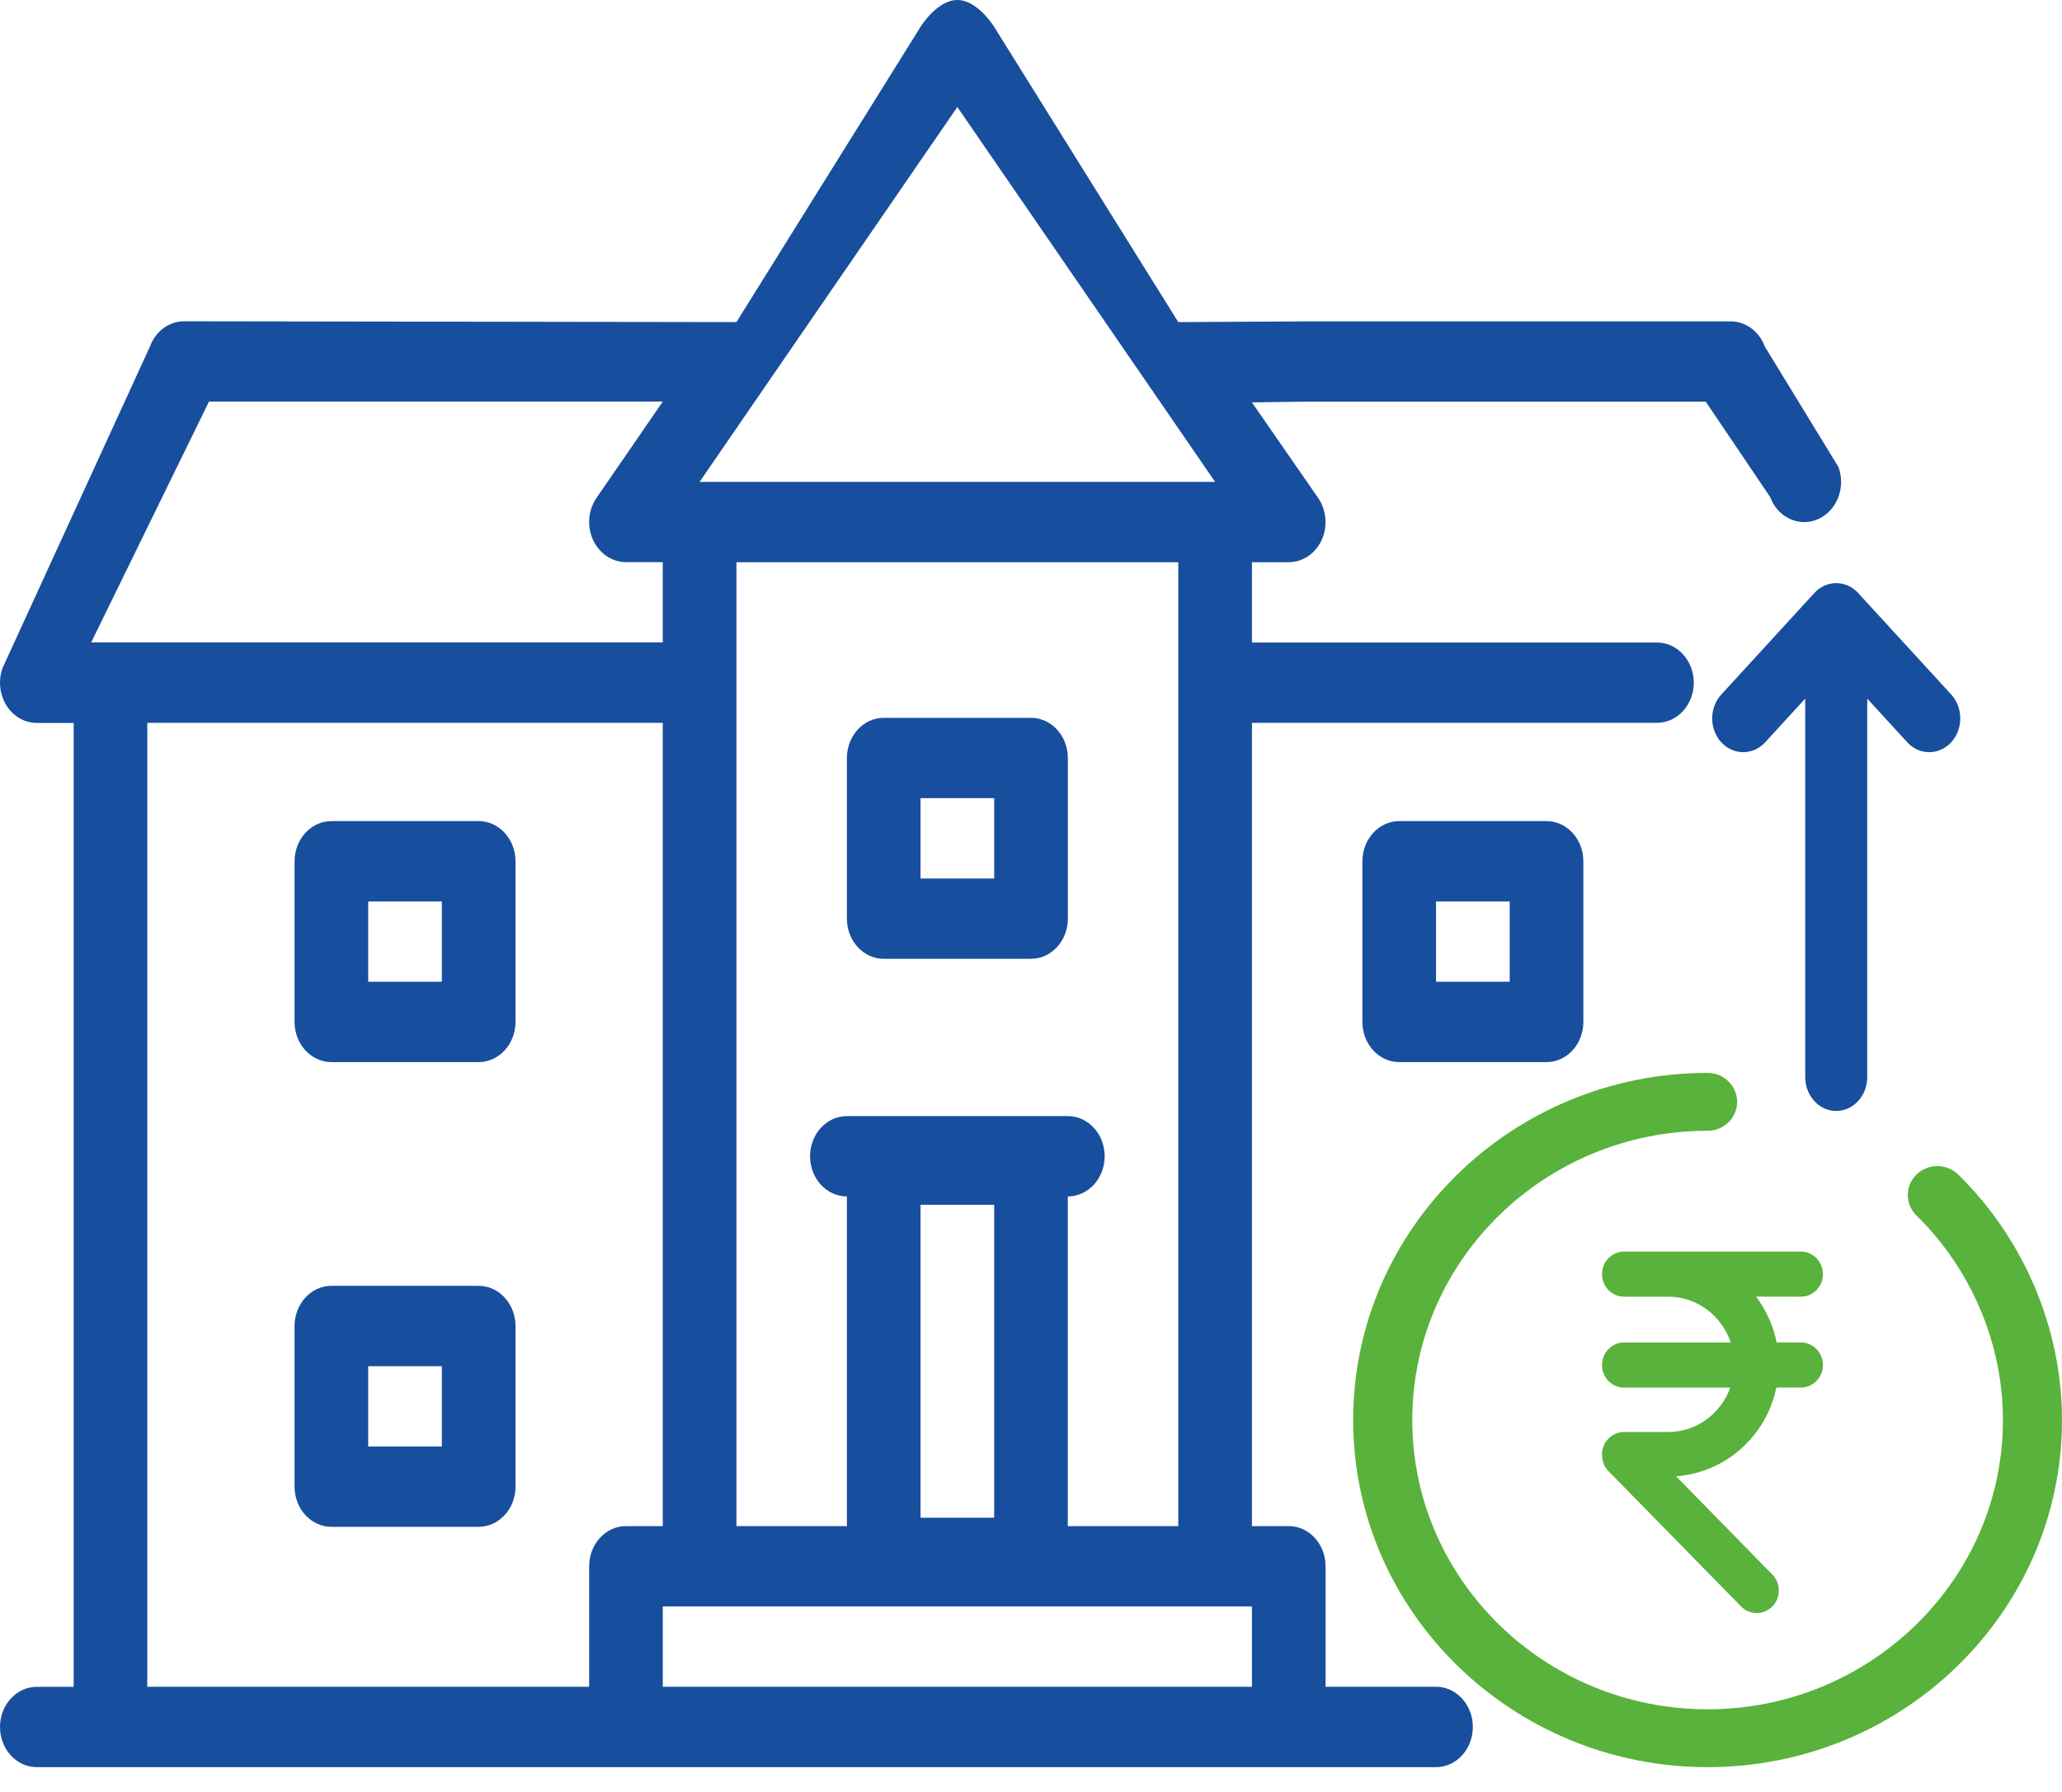
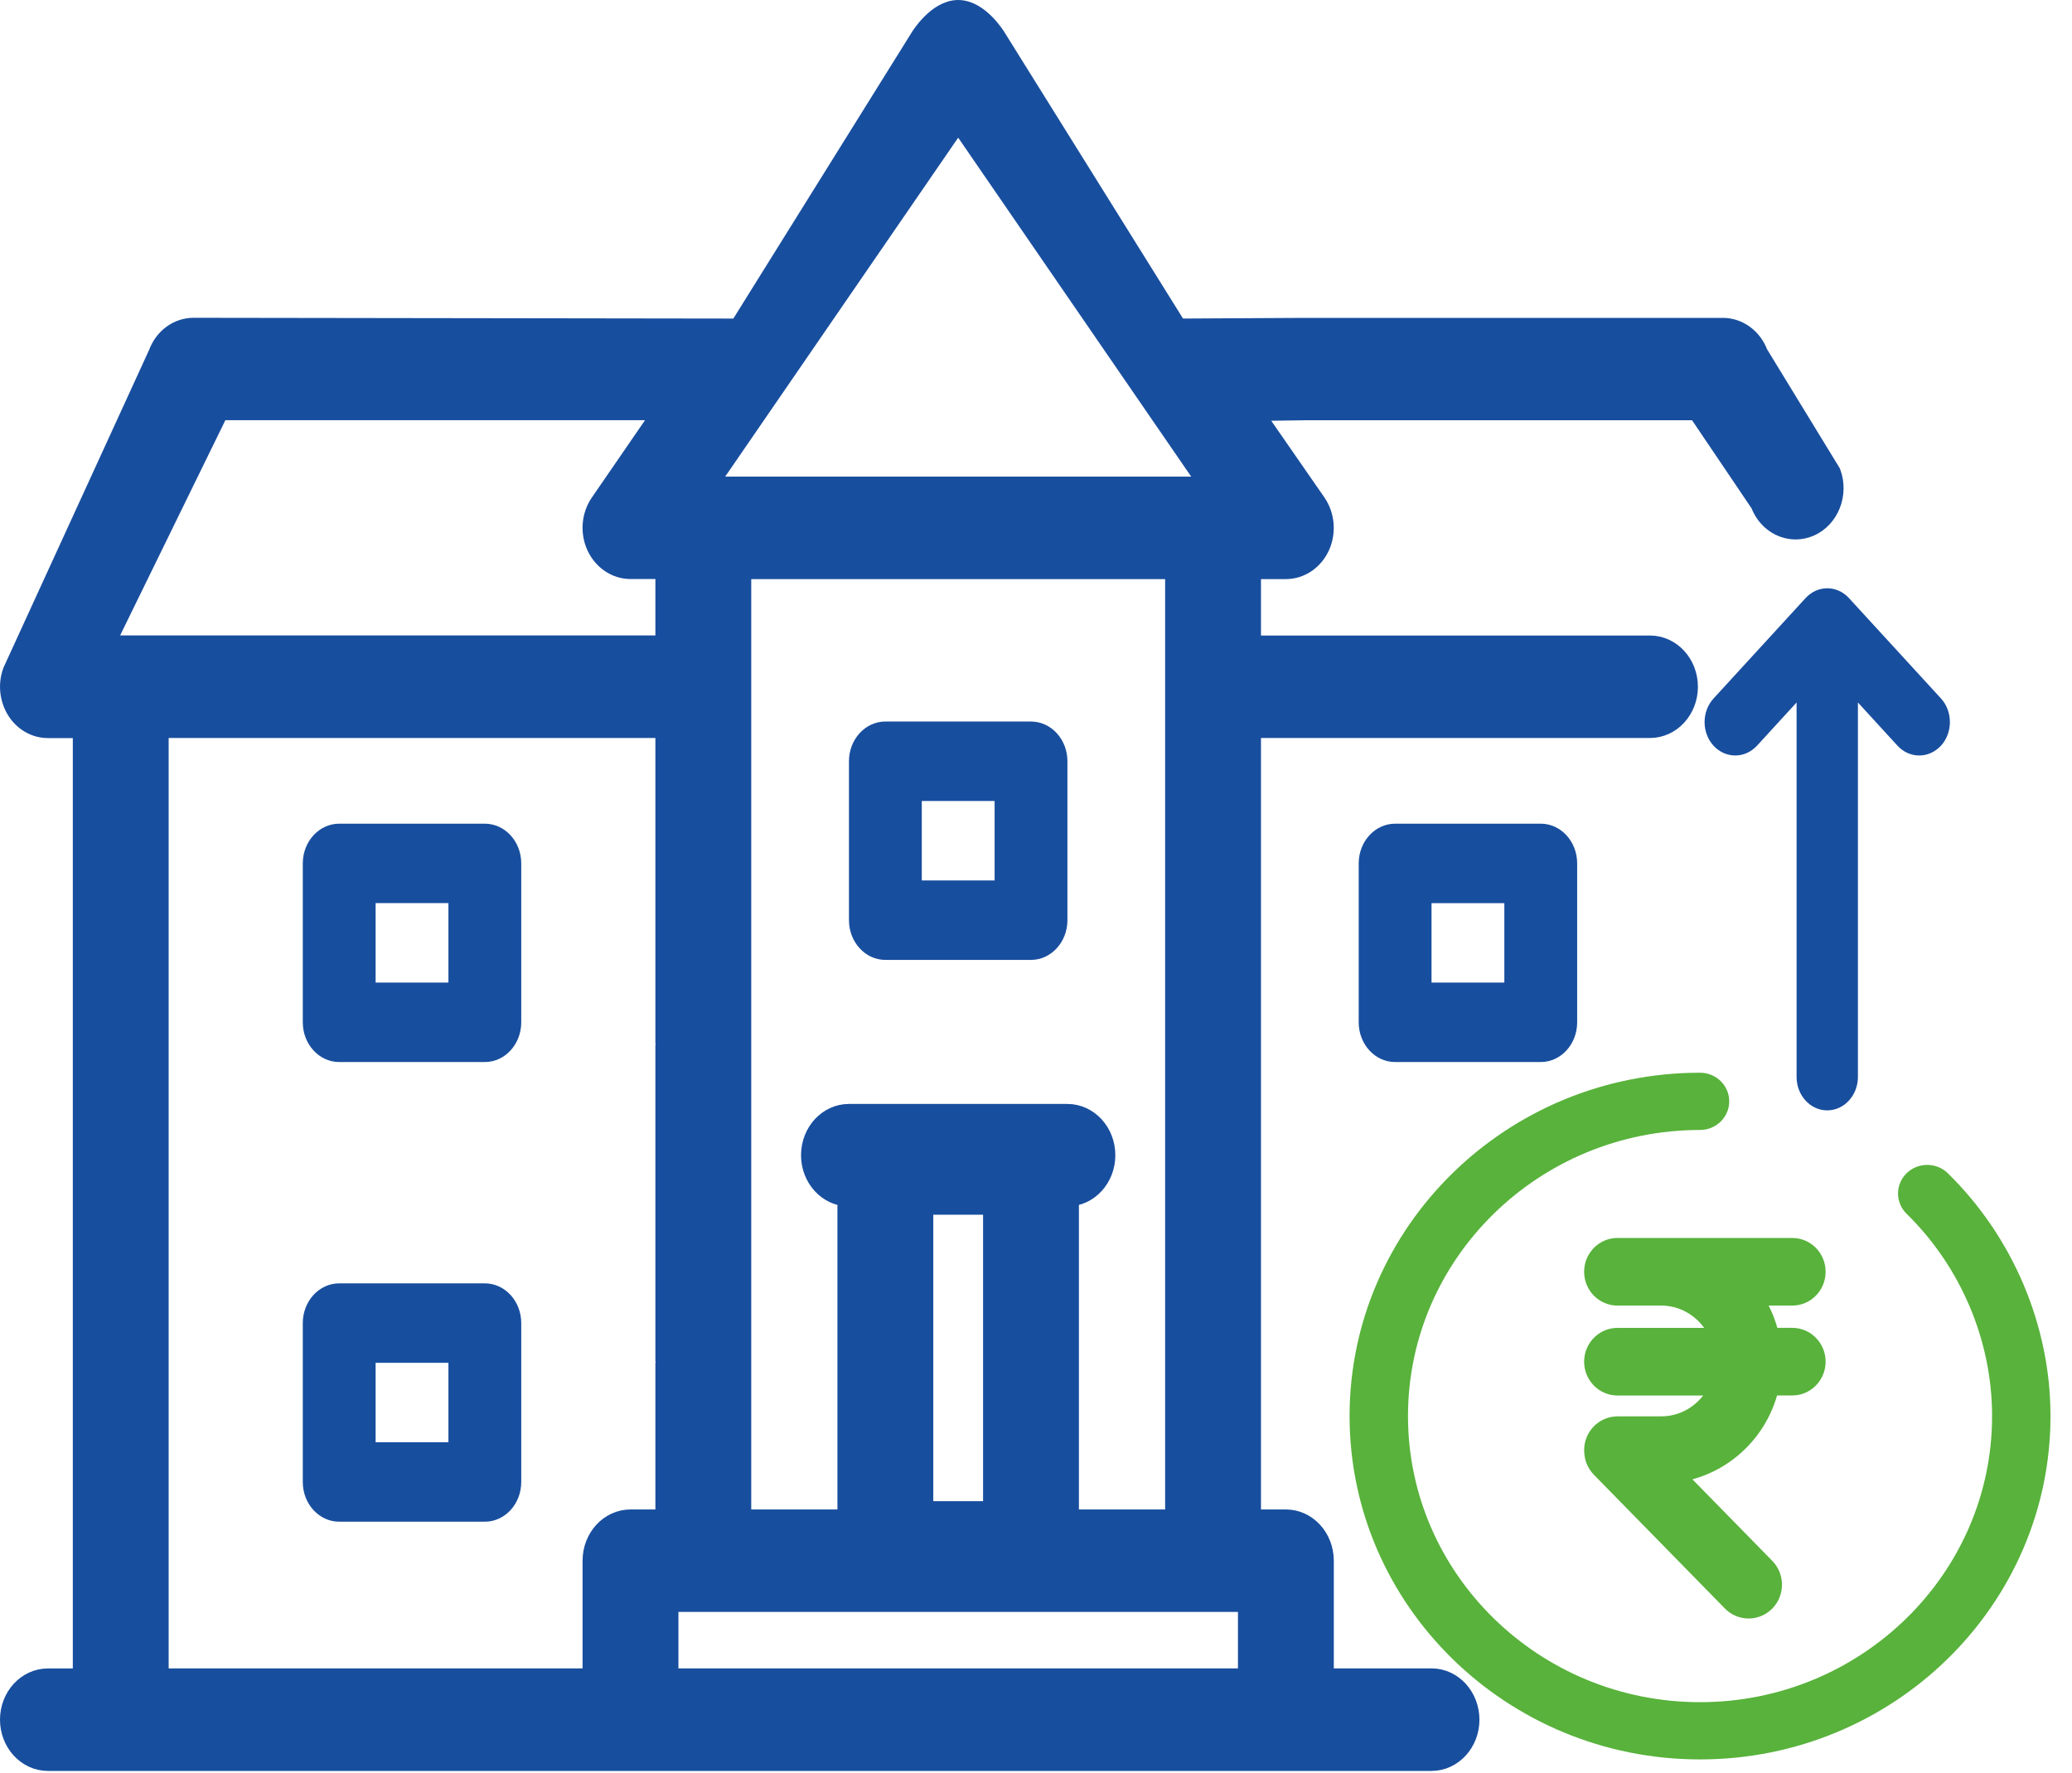
- <svg xmlns="http://www.w3.org/2000/svg" width="61" height="53" viewBox="0 0 61 53" fill="none">
-   <path d="M14.161 38.045H9.804C9.202 38.045 8.714 38.578 8.714 39.234V43.987C8.714 44.643 9.202 45.175 9.804 45.175H14.161C14.762 45.175 15.25 44.643 15.25 43.987V39.234C15.25 38.578 14.762 38.045 14.161 38.045ZM13.071 42.799H10.893V40.422H13.071V42.799ZM14.161 24.295H9.804C9.202 24.295 8.714 24.827 8.714 25.483V30.236C8.714 30.892 9.202 31.425 9.804 31.425H14.161C14.762 31.425 15.25 30.892 15.25 30.236V25.483C15.25 24.827 14.762 24.295 14.161 24.295ZM13.071 29.048H10.893V26.672H13.071V29.048Z" fill="#184E9E" />
-   <path d="M30.5 21.239H26.143C25.542 21.239 25.054 21.772 25.054 22.428V27.181C25.054 27.837 25.542 28.369 26.143 28.369H30.5C31.102 28.369 31.59 27.837 31.59 27.181V22.428C31.59 21.772 31.102 21.239 30.5 21.239ZM29.411 25.993H27.232V23.616H29.411V25.993ZM45.75 24.295H41.393C40.792 24.295 40.304 24.828 40.304 25.483V30.237C40.304 30.893 40.792 31.425 41.393 31.425H45.75C46.352 31.425 46.84 30.893 46.84 30.237V25.483C46.84 24.828 46.352 24.295 45.75 24.295ZM44.661 29.048H42.482V26.672H44.661V29.048Z" fill="#184E9E" />
-   <path d="M56.694 34.752C57.035 34.419 57.589 34.419 57.93 34.752C59.88 36.664 61 39.313 61 42.015C61 47.679 56.298 52.286 50.516 52.286C44.733 52.286 40.031 47.679 40.031 42.015C40.031 36.351 44.733 31.745 50.516 31.745C50.998 31.745 51.389 32.128 51.389 32.601C51.389 33.073 50.998 33.457 50.516 33.457C45.698 33.457 41.779 37.296 41.779 42.015C41.779 46.734 45.698 50.574 50.516 50.574C55.333 50.574 59.253 46.734 59.253 42.015C59.253 39.761 58.319 37.554 56.694 35.963C56.354 35.629 56.354 35.086 56.694 34.752Z" fill="#58B23B" />
-   <path d="M50.92 21.963C51.1 22.159 51.335 22.255 51.569 22.255C51.804 22.255 52.039 22.157 52.219 21.963L53.404 20.67V31.87C53.404 32.423 53.815 32.871 54.321 32.871C54.827 32.871 55.238 32.423 55.238 31.87V20.67L56.423 21.963C56.603 22.159 56.838 22.255 57.073 22.255C57.308 22.255 57.542 22.157 57.722 21.963C58.08 21.572 58.08 20.938 57.722 20.548L54.97 17.546C54.613 17.156 54.031 17.156 53.673 17.546L50.922 20.548C50.562 20.94 50.562 21.572 50.92 21.963Z" fill="#184E9E" />
-   <path d="M42.482 49.907H39.214V46.342C39.214 45.686 38.726 45.154 38.125 45.154H37.036V21.387H49.018C49.619 21.387 50.107 20.855 50.107 20.199C50.107 19.543 49.619 19.011 49.018 19.011H37.036V16.634H38.125C38.537 16.634 38.914 16.38 39.099 15.978C39.282 15.576 39.243 15.094 38.996 14.735L37.036 11.906L38.689 11.883H50.46L52.364 14.702C52.534 15.165 52.944 15.448 53.375 15.448C53.51 15.448 53.647 15.419 53.78 15.362C54.338 15.118 54.61 14.426 54.388 13.82L52.209 10.255C52.044 9.804 51.643 9.509 51.199 9.509H38.691L34.857 9.53L29.411 0.796C29.411 0.796 28.923 0 28.321 0C27.72 0 27.232 0.794 27.232 0.794L21.786 9.53L5.446 9.506C5 9.506 4.601 9.801 4.436 10.253L0.078 19.759C-0.057 20.125 -0.013 20.539 0.187 20.867C0.39 21.195 0.728 21.39 1.089 21.39H2.179V49.909H1.089C0.488 49.909 0 50.442 0 51.097C0 51.753 0.488 52.286 1.089 52.286H3.268H18.518H38.125H42.482C43.083 52.286 43.571 51.753 43.571 51.097C43.571 50.442 43.083 49.907 42.482 49.907ZM34.857 45.154H31.589V35.4C32.191 35.4 32.679 34.867 32.679 34.211C32.679 33.555 32.191 33.023 31.589 33.023H25.054C24.452 33.023 23.964 33.555 23.964 34.211C23.964 34.867 24.452 35.4 25.054 35.4V45.154H21.786V39.231V34.478V29.724V24.971V16.634H34.857V45.154ZM27.232 35.647H29.411V44.906H27.232V35.647ZM19.607 38.043H21.786V35.666H19.607V38.043ZM19.607 28.536H21.786V26.159H19.607V28.536ZM20.696 14.257L28.321 3.166L35.946 14.257H20.696ZM6.183 11.881H19.607L17.646 14.733C17.398 15.092 17.359 15.574 17.544 15.976C17.729 16.377 18.106 16.632 18.518 16.632H19.607V19.008H2.697L6.183 11.881ZM4.357 21.387H19.607V23.783C19.607 23.783 19.607 24.315 19.607 24.971V29.724C19.607 30.38 19.607 30.919 19.607 30.913V33.289C19.607 33.289 19.607 33.822 19.607 34.478V39.231C19.607 39.887 19.607 40.426 19.607 40.419V45.154H18.518C17.917 45.154 17.429 45.686 17.429 46.342V49.907H4.357V21.387ZM19.607 49.907V47.53H20.696H35.946H37.036V49.907H19.607Z" fill="#184E9E" />
-   <path d="M53.275 38.366C53.635 38.366 53.928 38.067 53.928 37.699C53.928 37.33 53.635 37.031 53.275 37.031H49.353H48.046C47.685 37.031 47.392 37.33 47.392 37.699C47.392 38.067 47.685 38.366 48.046 38.366H49.353C50.212 38.366 50.935 38.936 51.2 39.721H48.046C47.685 39.721 47.392 40.02 47.392 40.389C47.392 40.757 47.685 41.056 48.046 41.056H51.187C50.911 41.821 50.196 42.369 49.353 42.369H48.046C47.685 42.369 47.392 42.668 47.392 43.036L47.395 43.047C47.392 43.221 47.454 43.396 47.585 43.529L51.506 47.531C51.634 47.662 51.801 47.726 51.969 47.726C52.136 47.726 52.303 47.661 52.431 47.531C52.686 47.271 52.686 46.848 52.431 46.588L49.582 43.679C51.048 43.574 52.255 42.49 52.55 41.054H53.275C53.635 41.054 53.928 40.756 53.928 40.387C53.928 40.019 53.635 39.72 53.275 39.72H52.557C52.459 39.216 52.243 38.759 51.95 38.364L53.275 38.366Z" fill="#58B23B" />
+ <svg xmlns="http://www.w3.org/2000/svg" width="90" height="77" viewBox="0 0 90 77" fill="none">
+   <path d="M21.06 55.738H14.734C13.861 55.738 13.152 56.511 13.152 57.463V64.365C13.152 65.317 13.861 66.09 14.734 66.09H21.06C21.933 66.09 22.641 65.317 22.641 64.365V57.463C22.641 56.511 21.933 55.738 21.06 55.738ZM19.478 62.639H16.315V59.189H19.478V62.639ZM21.06 35.774H14.734C13.861 35.774 13.152 36.547 13.152 37.499V44.4C13.152 45.353 13.861 46.126 14.734 46.126H21.06C21.933 46.126 22.641 45.353 22.641 44.4V37.499C22.641 36.547 21.933 35.774 21.06 35.774ZM19.478 42.675H16.315V39.224H19.478V42.675Z" fill="#184E9E" />
+   <path d="M44.783 31.337H38.457C37.584 31.337 36.876 32.111 36.876 33.063V39.964C36.876 40.916 37.584 41.69 38.457 41.69H44.783C45.656 41.69 46.365 40.916 46.365 39.964V33.063C46.365 32.111 45.656 31.337 44.783 31.337ZM43.202 38.239H40.039V34.788H43.202V38.239ZM66.925 35.774H60.599C59.726 35.774 59.017 36.547 59.017 37.499V44.401C59.017 45.353 59.726 46.126 60.599 46.126H66.925C67.798 46.126 68.506 45.353 68.506 44.401V37.499C68.506 36.547 67.798 35.774 66.925 35.774ZM65.343 42.675H62.18V39.225H65.343V42.675Z" fill="#184E9E" />
+   <path d="M73.844 47.09C74.278 47.091 74.612 47.433 74.612 47.834C74.611 48.233 74.278 48.575 73.844 48.576C66.583 48.576 60.658 54.365 60.658 61.502C60.659 68.64 66.583 74.428 73.844 74.428C81.105 74.428 87.028 68.64 87.029 61.502C87.029 58.093 85.619 54.761 83.164 52.357C82.87 52.069 82.87 51.602 83.164 51.314C83.465 51.02 83.958 51.02 84.258 51.314C86.995 53.997 88.566 57.714 88.566 61.502C88.565 69.44 81.972 75.913 73.844 75.914C65.715 75.914 59.122 69.44 59.121 61.502C59.121 53.565 65.715 47.09 73.844 47.09Z" fill="#58B23B" stroke="#58B23B" />
+   <path d="M74.43 32.388C74.692 32.672 75.033 32.812 75.373 32.812C75.714 32.812 76.055 32.669 76.316 32.388L78.037 30.51V46.773C78.037 47.574 78.633 48.225 79.368 48.225C80.104 48.225 80.701 47.574 80.701 46.773V30.51L82.421 32.388C82.682 32.672 83.023 32.812 83.364 32.812C83.705 32.812 84.046 32.669 84.307 32.388C84.826 31.821 84.826 30.9 84.307 30.333L80.311 25.975C79.792 25.408 78.948 25.408 78.428 25.975L74.433 30.333C73.911 30.902 73.911 31.821 74.43 32.388Z" fill="#184E9E" />
+   <path d="M62.18 72.96H57.435V67.784C57.435 66.831 56.727 66.058 55.854 66.058H54.272V31.552H71.669C72.542 31.552 73.251 30.779 73.251 29.827C73.251 28.874 72.542 28.102 71.669 28.102H54.272V24.651H55.854C56.452 24.651 56.999 24.282 57.268 23.699C57.533 23.115 57.476 22.415 57.119 21.894L54.272 17.787L56.673 17.753H73.763L76.528 21.846C76.774 22.518 77.369 22.929 77.995 22.929C78.191 22.929 78.391 22.888 78.584 22.805C79.393 22.45 79.789 21.445 79.466 20.565L76.303 15.389C76.062 14.734 75.481 14.306 74.835 14.306H56.676L51.109 14.336L43.201 1.656C43.201 1.656 42.493 0.5 41.62 0.5C40.747 0.5 40.038 1.652 40.038 1.652L32.131 14.336L8.408 14.302C7.759 14.302 7.18 14.73 6.94 15.386L0.614 29.188C0.418 29.72 0.481 30.32 0.772 30.797C1.066 31.273 1.556 31.556 2.082 31.556H3.663V72.963H2.082C1.209 72.963 0.5 73.736 0.5 74.688C0.5 75.641 1.209 76.414 2.082 76.414H5.245H27.386H55.854H62.18C63.053 76.414 63.761 75.641 63.761 74.688C63.761 73.736 63.053 72.96 62.18 72.96ZM51.109 66.058H46.364V51.897C47.237 51.897 47.946 51.124 47.946 50.172C47.946 49.219 47.237 48.446 46.364 48.446H36.875C36.002 48.446 35.294 49.219 35.294 50.172C35.294 51.124 36.002 51.897 36.875 51.897V66.058H32.131V57.459V50.558V43.657V36.756V24.651H51.109V66.058ZM40.038 52.256H43.201V65.699H40.038V52.256ZM28.968 55.734H32.131V52.283H28.968V55.734ZM28.968 41.931H32.131V38.481H28.968V41.931ZM30.549 21.2L41.62 5.096L52.691 21.2H30.549ZM9.477 17.75H28.968L26.121 21.89C25.76 22.412 25.703 23.112 25.972 23.695C26.241 24.278 26.788 24.648 27.386 24.648H28.968V28.098H4.416L9.477 17.75ZM6.826 31.552H28.968V35.03C28.968 35.03 28.968 35.803 28.968 36.756V43.657C28.968 44.609 28.968 45.392 28.968 45.382V48.833C28.968 48.833 28.968 49.606 28.968 50.558V57.459C28.968 58.412 28.968 59.194 28.968 59.185V66.058H27.386C26.513 66.058 25.805 66.831 25.805 67.784V72.96H6.826V31.552ZM28.968 72.96V69.509H30.549H52.691H54.272V72.96H28.968Z" fill="#184E9E" stroke="#184E9E" />
+   <path d="M77.849 56.203C78.373 56.203 78.798 55.769 78.798 55.235C78.798 54.7 78.373 54.266 77.849 54.266H72.156H70.258C69.734 54.266 69.309 54.7 69.309 55.235C69.309 55.769 69.734 56.203 70.258 56.203H72.156C73.403 56.203 74.452 57.031 74.838 58.172H70.258C69.734 58.172 69.309 58.605 69.309 59.14C69.309 59.675 69.734 60.109 70.258 60.109H74.819C74.418 61.219 73.38 62.015 72.156 62.015H70.258C69.734 62.015 69.309 62.449 69.309 62.984L69.313 62.999C69.309 63.253 69.398 63.507 69.588 63.699L75.282 69.511C75.468 69.701 75.71 69.794 75.953 69.794C76.196 69.794 76.439 69.699 76.625 69.511C76.995 69.133 76.995 68.519 76.625 68.141L72.488 63.918C74.617 63.765 76.369 62.191 76.798 60.107H77.849C78.373 60.107 78.798 59.673 78.798 59.139C78.798 58.604 78.373 58.17 77.849 58.17H76.807C76.665 57.437 76.352 56.775 75.927 56.201L77.849 56.203Z" fill="#58B23B" stroke="#58B23B" />
</svg>
